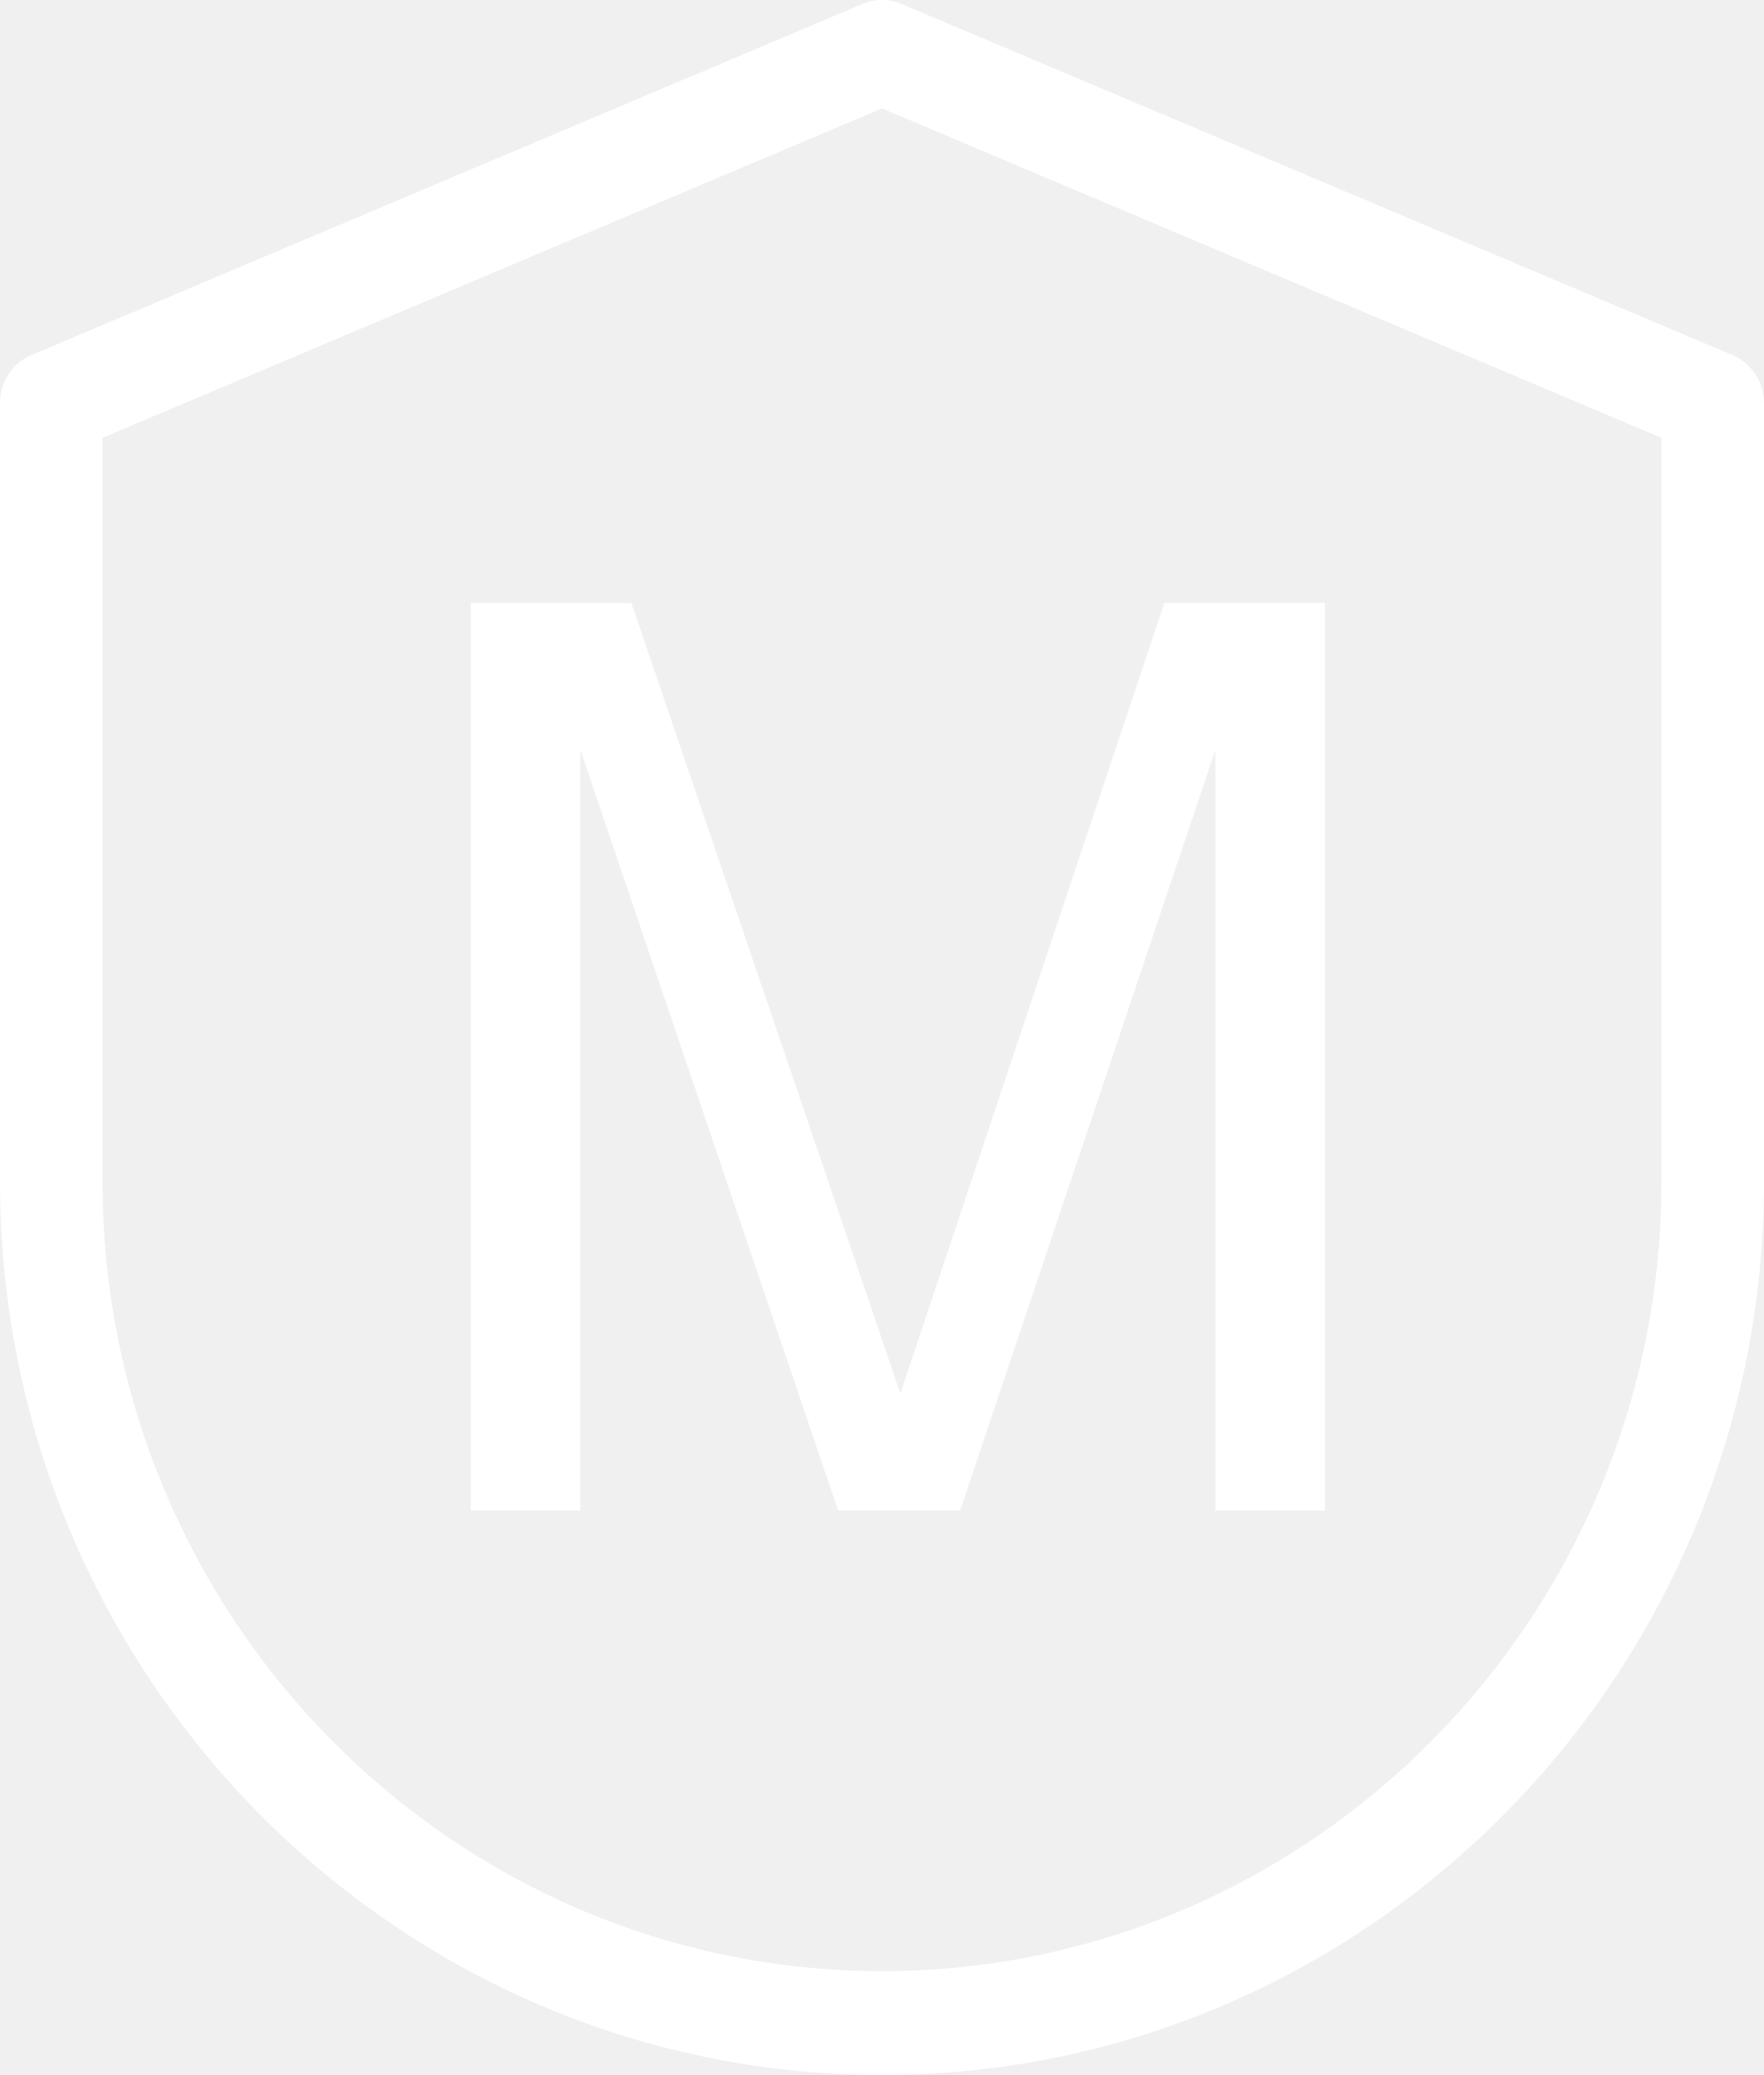
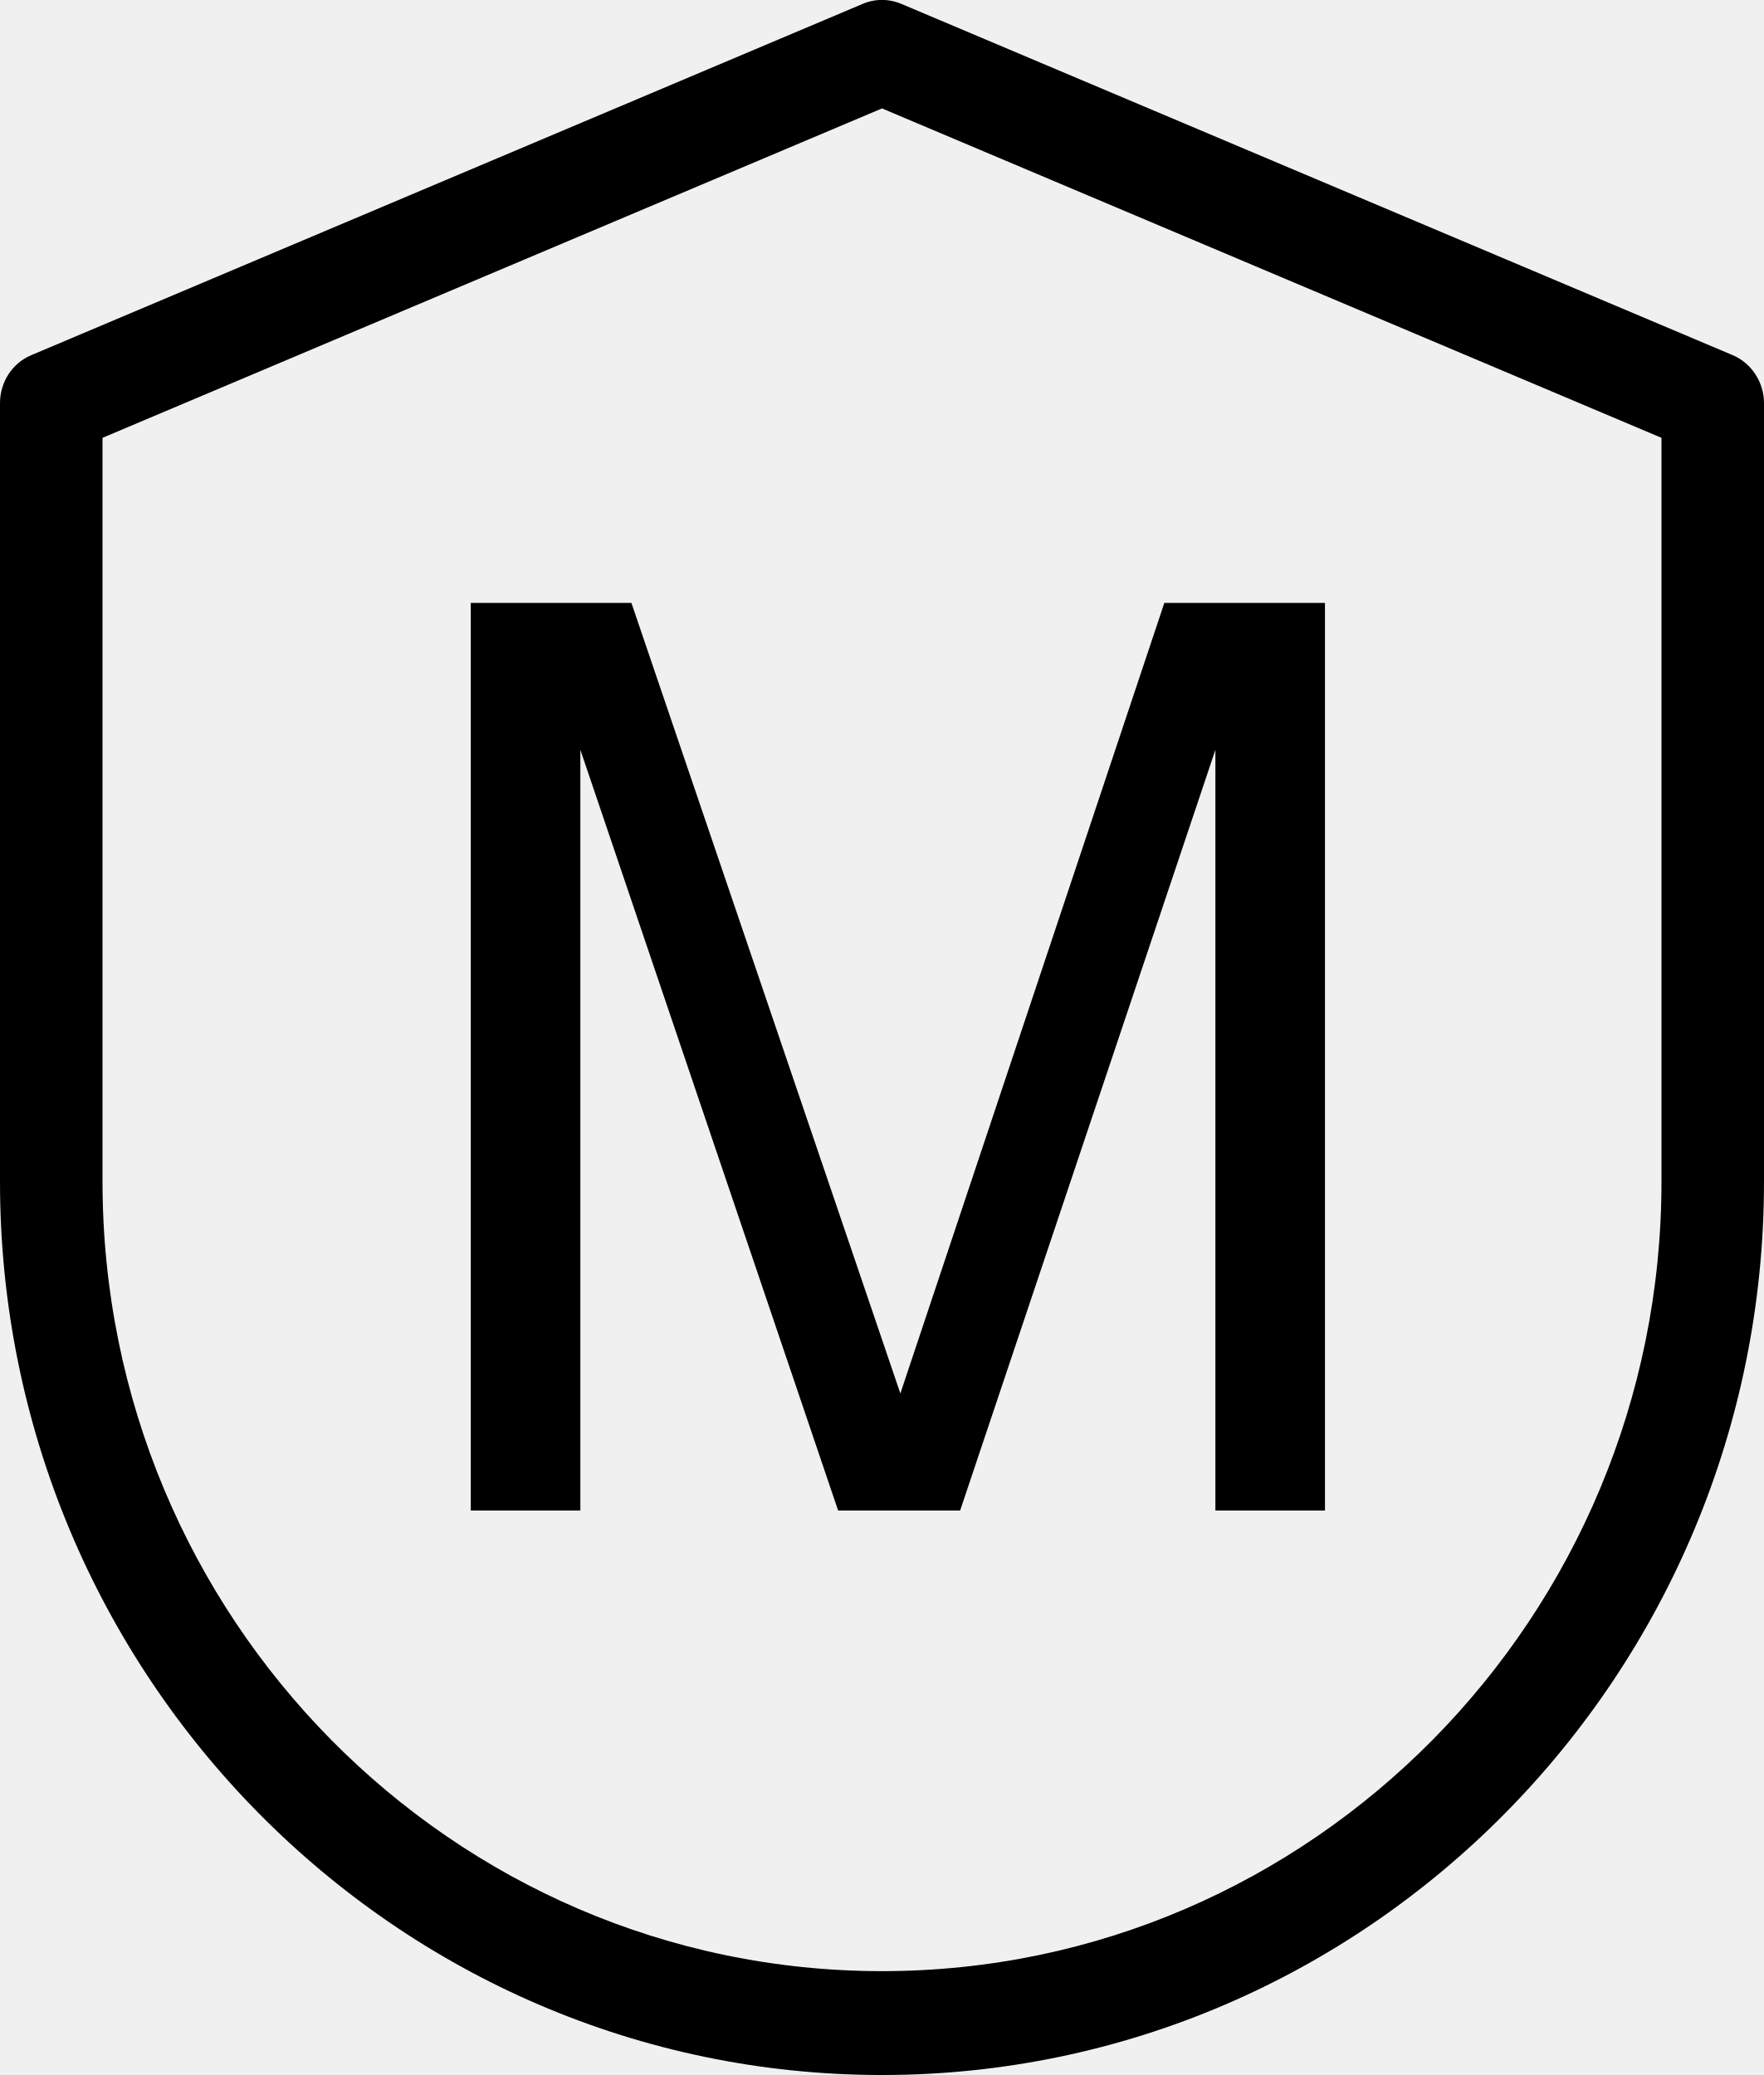
<svg xmlns="http://www.w3.org/2000/svg" width="34" height="40">
-   <path fill-rule="evenodd" fill="#FFF" d="M17 40C7.624 40 0 32.277 0 22.78V7.77c0-.4.233-.77.604-.924L16.62.078c.243-.106.517-.106.76 0l16.016 6.768C33.76 7 34 7.37 34 7.77v15.008C34 32.268 26.377 40 17 40zM32.024 8.44L17 2.09 1.976 8.44v14.338c0 8.395 6.737 15.22 15.024 15.22 8.287 0 15.024-6.834 15.024-15.22V8.44zm-8.598 6.014l-4.92 14.664h-2.352l-4.968-14.664v14.664H9.074V11.622h3.096l5.184 15.24 5.088-15.24h3.096v17.496h-2.112V14.454z" />
+   <path d="M17 40C7.624 40 0 32.277 0 22.78V7.77c0-.4.233-.77.604-.924L16.62.078c.243-.106.517-.106.76 0l16.016 6.768C33.76 7 34 7.37 34 7.77v15.008C34 32.268 26.377 40 17 40zM32.024 8.44L17 2.09 1.976 8.44v14.338c0 8.395 6.737 15.22 15.024 15.22 8.287 0 15.024-6.834 15.024-15.22V8.44zm-8.598 6.014l-4.92 14.664h-2.352l-4.968-14.664v14.664H9.074V11.622h3.096l5.184 15.24 5.088-15.24h3.096v17.496h-2.112V14.454z" />
</svg>
